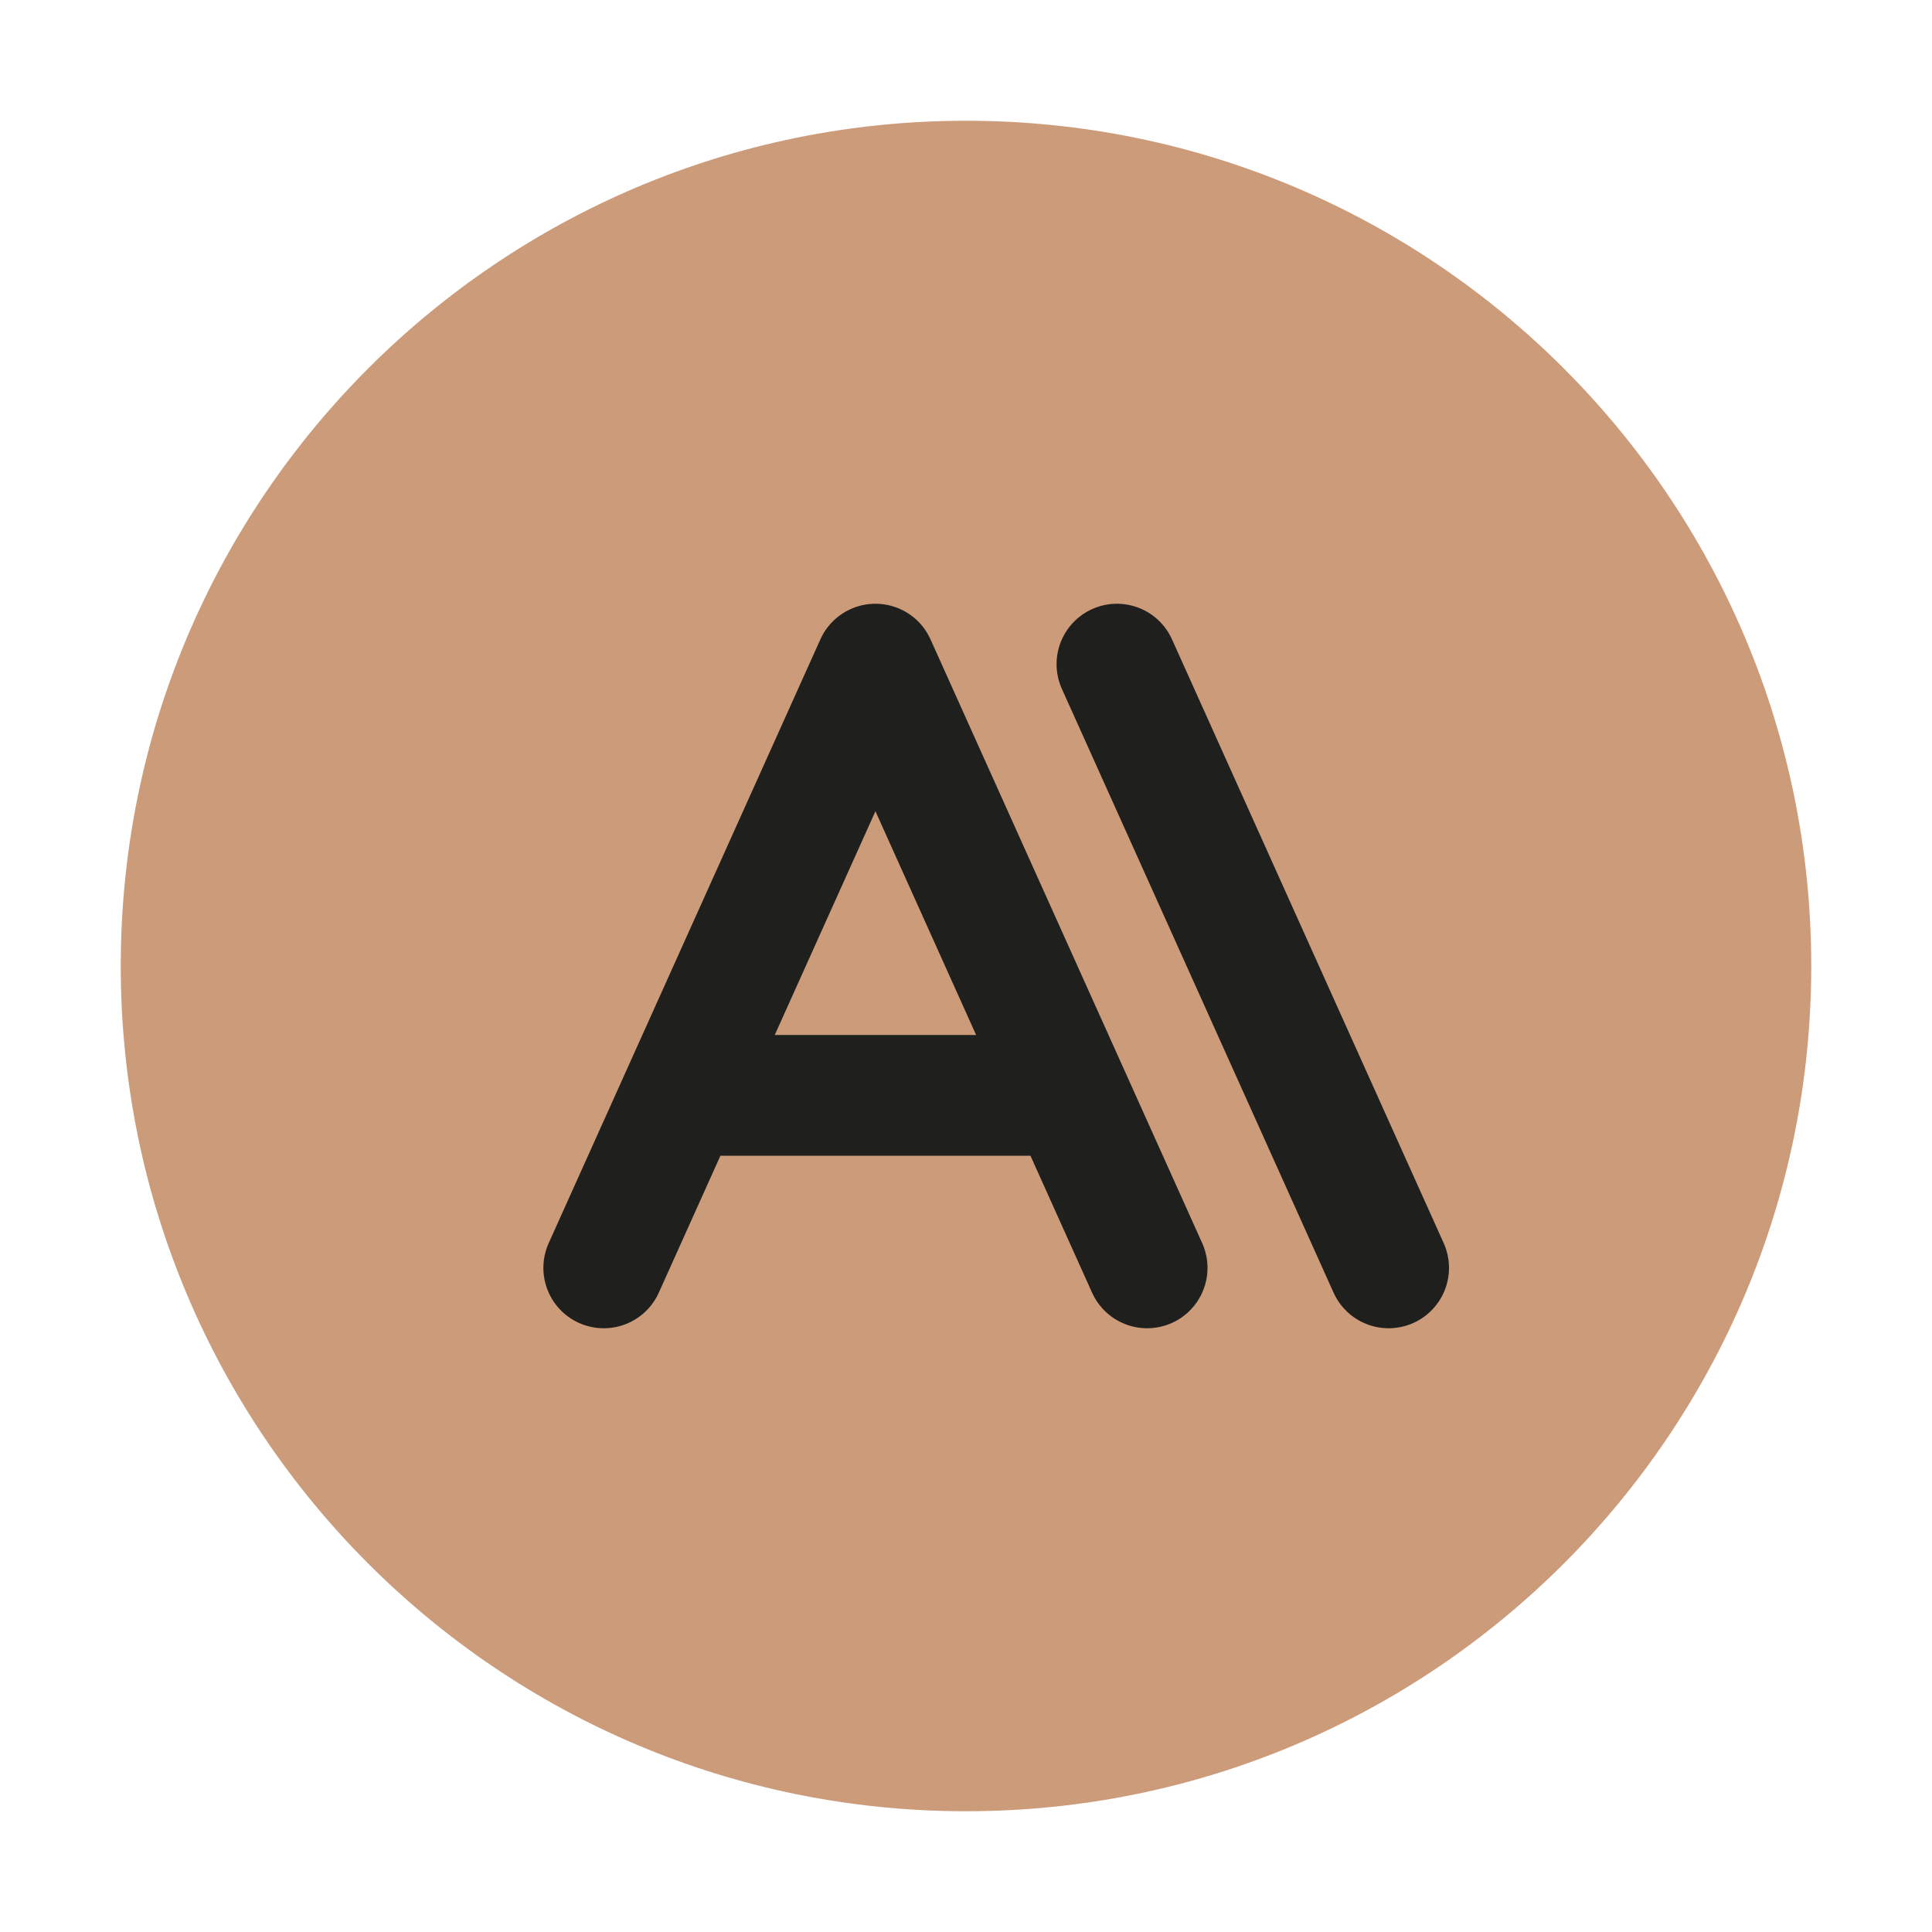
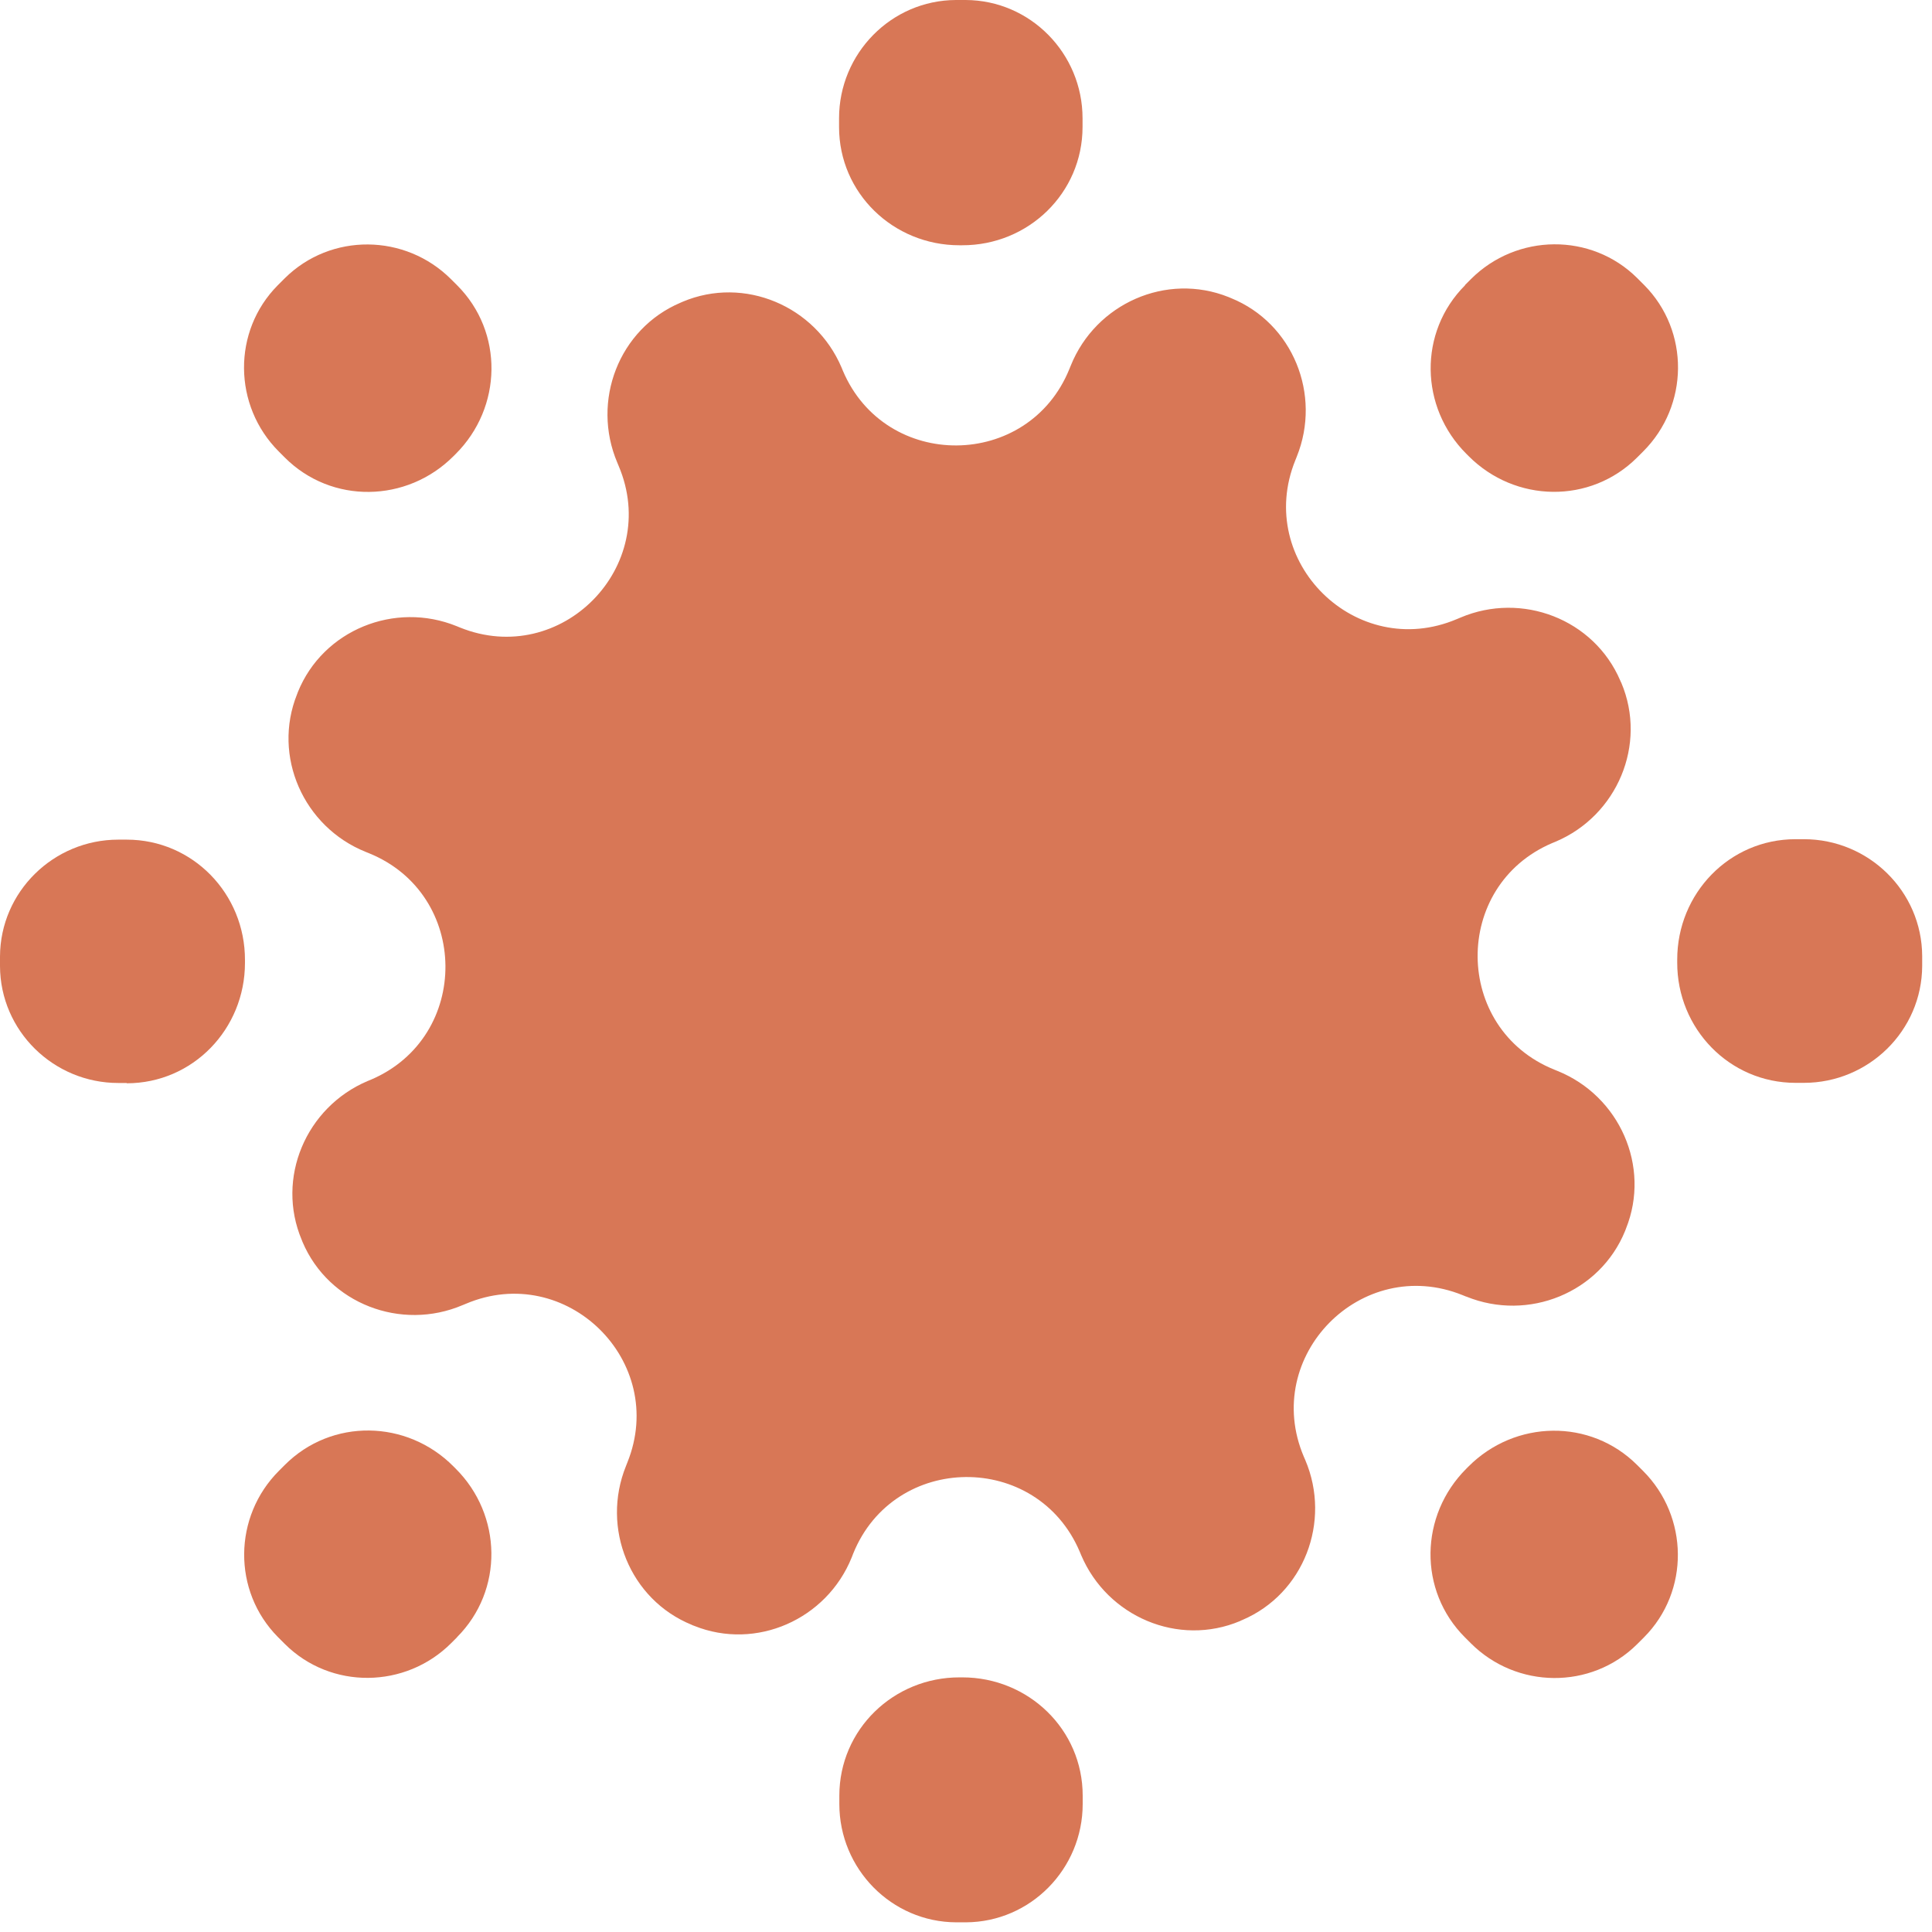
- <svg xmlns="http://www.w3.org/2000/svg" width="32" height="32" fill="none">
-   <circle cx="16" cy="16" r="14" fill="#CC9B7A" />
-   <path d="m10 21 4.5-10L19 21m-7.2-2.857h5.4M18.5 11 23 21" stroke="#1F1F1E" stroke-width="2" stroke-linecap="round" stroke-linejoin="round" />
+ <svg xmlns="http://www.w3.org/2000/svg" width="136" height="136" viewBox="0 0 136 136" fill="none">
+   <path d="M31.753 19.657L32.178 20.081C35.471 23.375 35.368 28.677 32.074 31.96C32.023 32.012 31.981 32.054 31.929 32.105C28.646 35.399 23.344 35.502 20.05 32.209L19.626 31.784C16.405 28.564 16.343 23.313 19.553 20.081C19.636 19.999 19.719 19.916 19.802 19.833C19.885 19.75 19.968 19.667 20.05 19.584C23.292 16.374 28.532 16.436 31.753 19.657Z" fill="#D87756" />
+   <path d="M8.917 76.235H8.327C3.77 76.235 0.021 72.569 0 68.012C0 67.898 0 67.784 0 67.67C0 67.556 0 67.442 0 67.328C0.021 62.771 3.77 59.105 8.327 59.105H8.917C13.567 59.105 17.254 62.916 17.244 67.577C17.244 67.608 17.244 67.649 17.244 67.68C17.244 67.712 17.244 67.753 17.244 67.784C17.244 72.434 13.578 76.256 8.917 76.256V76.235Z" fill="#D87756" />
+   <path d="M32.178 115.248L31.764 115.663C28.543 118.883 23.292 118.946 20.061 115.735C19.978 115.652 19.895 115.569 19.812 115.486C19.729 115.404 19.646 115.321 19.564 115.238C16.353 111.996 16.415 106.756 19.636 103.535L20.05 103.121C23.344 99.827 28.636 99.921 31.919 103.224C31.971 103.276 32.012 103.317 32.064 103.369C35.368 106.652 35.461 111.955 32.168 115.248H32.178Z" fill="#D87756" />
+   <path d="M67.639 0C67.753 0 67.867 0 67.981 0C72.538 0.021 76.204 3.77 76.204 8.327V8.938C76.204 13.588 72.393 17.275 67.732 17.265C67.701 17.265 67.67 17.265 67.649 17.265C67.608 17.265 67.577 17.265 67.535 17.265C62.885 17.265 59.064 13.598 59.064 8.938V8.327C59.064 3.77 62.73 0.021 67.287 0C67.401 0 67.515 0 67.629 0H67.639Z" fill="#D87756" />
+   <path d="M67.66 118.076C67.66 118.076 67.722 118.076 67.743 118.076C72.393 118.076 76.214 121.742 76.214 126.402V126.993C76.214 131.55 72.548 135.299 67.991 135.319C67.877 135.319 67.763 135.319 67.649 135.319C67.535 135.319 67.421 135.319 67.308 135.319C62.751 135.299 59.084 131.55 59.084 126.993V126.402C59.084 121.752 62.896 118.065 67.556 118.076C67.598 118.076 67.629 118.076 67.67 118.076H67.66Z" fill="#D87756" />
+   <path d="M115.248 103.131L115.663 103.545C118.883 106.766 118.946 112.017 115.735 115.248C115.652 115.331 115.569 115.414 115.487 115.497C115.404 115.58 115.321 115.663 115.238 115.745C111.996 118.956 106.756 118.894 103.535 115.673L103.121 115.259C99.827 111.965 99.921 106.673 103.224 103.38C103.276 103.328 103.317 103.286 103.369 103.235C106.652 99.941 111.955 99.838 115.248 103.131Z" fill="#D87756" />
+   <path d="M135.309 67.66C135.309 67.774 135.309 67.888 135.309 68.001C135.288 72.558 131.539 76.225 126.982 76.225H126.392C121.742 76.225 118.055 72.413 118.065 67.753C118.065 67.722 118.065 67.68 118.065 67.649C118.065 67.618 118.065 67.577 118.065 67.546C118.065 62.896 121.732 59.074 126.392 59.074H126.982C131.539 59.074 135.288 62.74 135.309 67.297C135.309 67.411 135.309 67.525 135.309 67.639V67.66Z" fill="#D87756" />
+   <path d="M103.121 20.071L103.545 19.646C106.766 16.426 112.017 16.363 115.248 19.574C115.331 19.657 115.414 19.74 115.497 19.823C115.58 19.905 115.663 19.988 115.745 20.071C118.956 23.313 118.894 28.553 115.673 31.774L115.248 32.199C111.955 35.492 106.663 35.399 103.38 32.105C103.328 32.054 103.286 32.012 103.235 31.96C99.931 28.677 99.838 23.375 103.131 20.081L103.121 20.071Z" fill="#D87756" />
+   <path d="M103.183 91.262L102.955 91.169C95.83 88.29 88.777 95.467 91.78 102.541L91.884 102.779C93.727 107.118 91.78 112.193 87.451 114.037C87.399 114.057 87.348 114.078 87.296 114.109C82.956 115.942 77.954 113.809 76.111 109.48L76.007 109.231C73.004 102.158 62.937 102.24 60.058 109.366L59.954 109.635C58.194 113.995 53.233 116.201 48.873 114.451C48.842 114.44 48.821 114.43 48.79 114.42C48.759 114.409 48.728 114.399 48.697 114.378C44.337 112.607 42.296 107.564 44.067 103.193L44.16 102.955C47.04 95.83 39.862 88.777 32.789 91.78L32.561 91.873C28.232 93.717 23.147 91.77 21.303 87.441C21.283 87.389 21.262 87.337 21.241 87.285C19.408 82.946 21.531 77.944 25.871 76.1L26.099 76.007C33.172 73.004 33.089 62.937 25.964 60.058L25.736 59.965C21.366 58.204 19.16 53.233 20.91 48.873C20.92 48.842 20.931 48.821 20.941 48.79C20.951 48.759 20.962 48.738 20.972 48.707C22.743 44.347 27.787 42.307 32.147 44.078L32.375 44.171C39.5 47.05 46.553 39.873 43.55 32.799L43.456 32.572C41.613 28.232 43.56 23.157 47.889 21.314C47.941 21.293 47.992 21.273 48.055 21.241C52.394 19.408 57.396 21.542 59.24 25.871L59.333 26.099C62.336 33.172 72.403 33.089 75.282 25.964L75.375 25.736C77.136 21.366 82.107 19.16 86.478 20.91C86.509 20.92 86.54 20.931 86.571 20.951C86.602 20.962 86.623 20.972 86.654 20.983C91.014 22.753 93.044 27.787 91.283 32.147L91.18 32.406C88.3 39.531 95.478 46.584 102.551 43.581L102.8 43.477C107.129 41.633 112.203 43.581 114.057 47.91C114.078 47.961 114.099 48.013 114.13 48.065C115.963 52.404 113.84 57.417 109.5 59.25L109.273 59.343C102.199 62.347 102.282 72.413 109.407 75.293L109.635 75.386C114.005 77.146 116.211 82.118 114.461 86.478C114.451 86.509 114.44 86.529 114.43 86.561C114.42 86.591 114.409 86.612 114.399 86.643C112.628 91.004 107.584 93.044 103.224 91.273L103.183 91.262Z" fill="#D87756" />
</svg>
